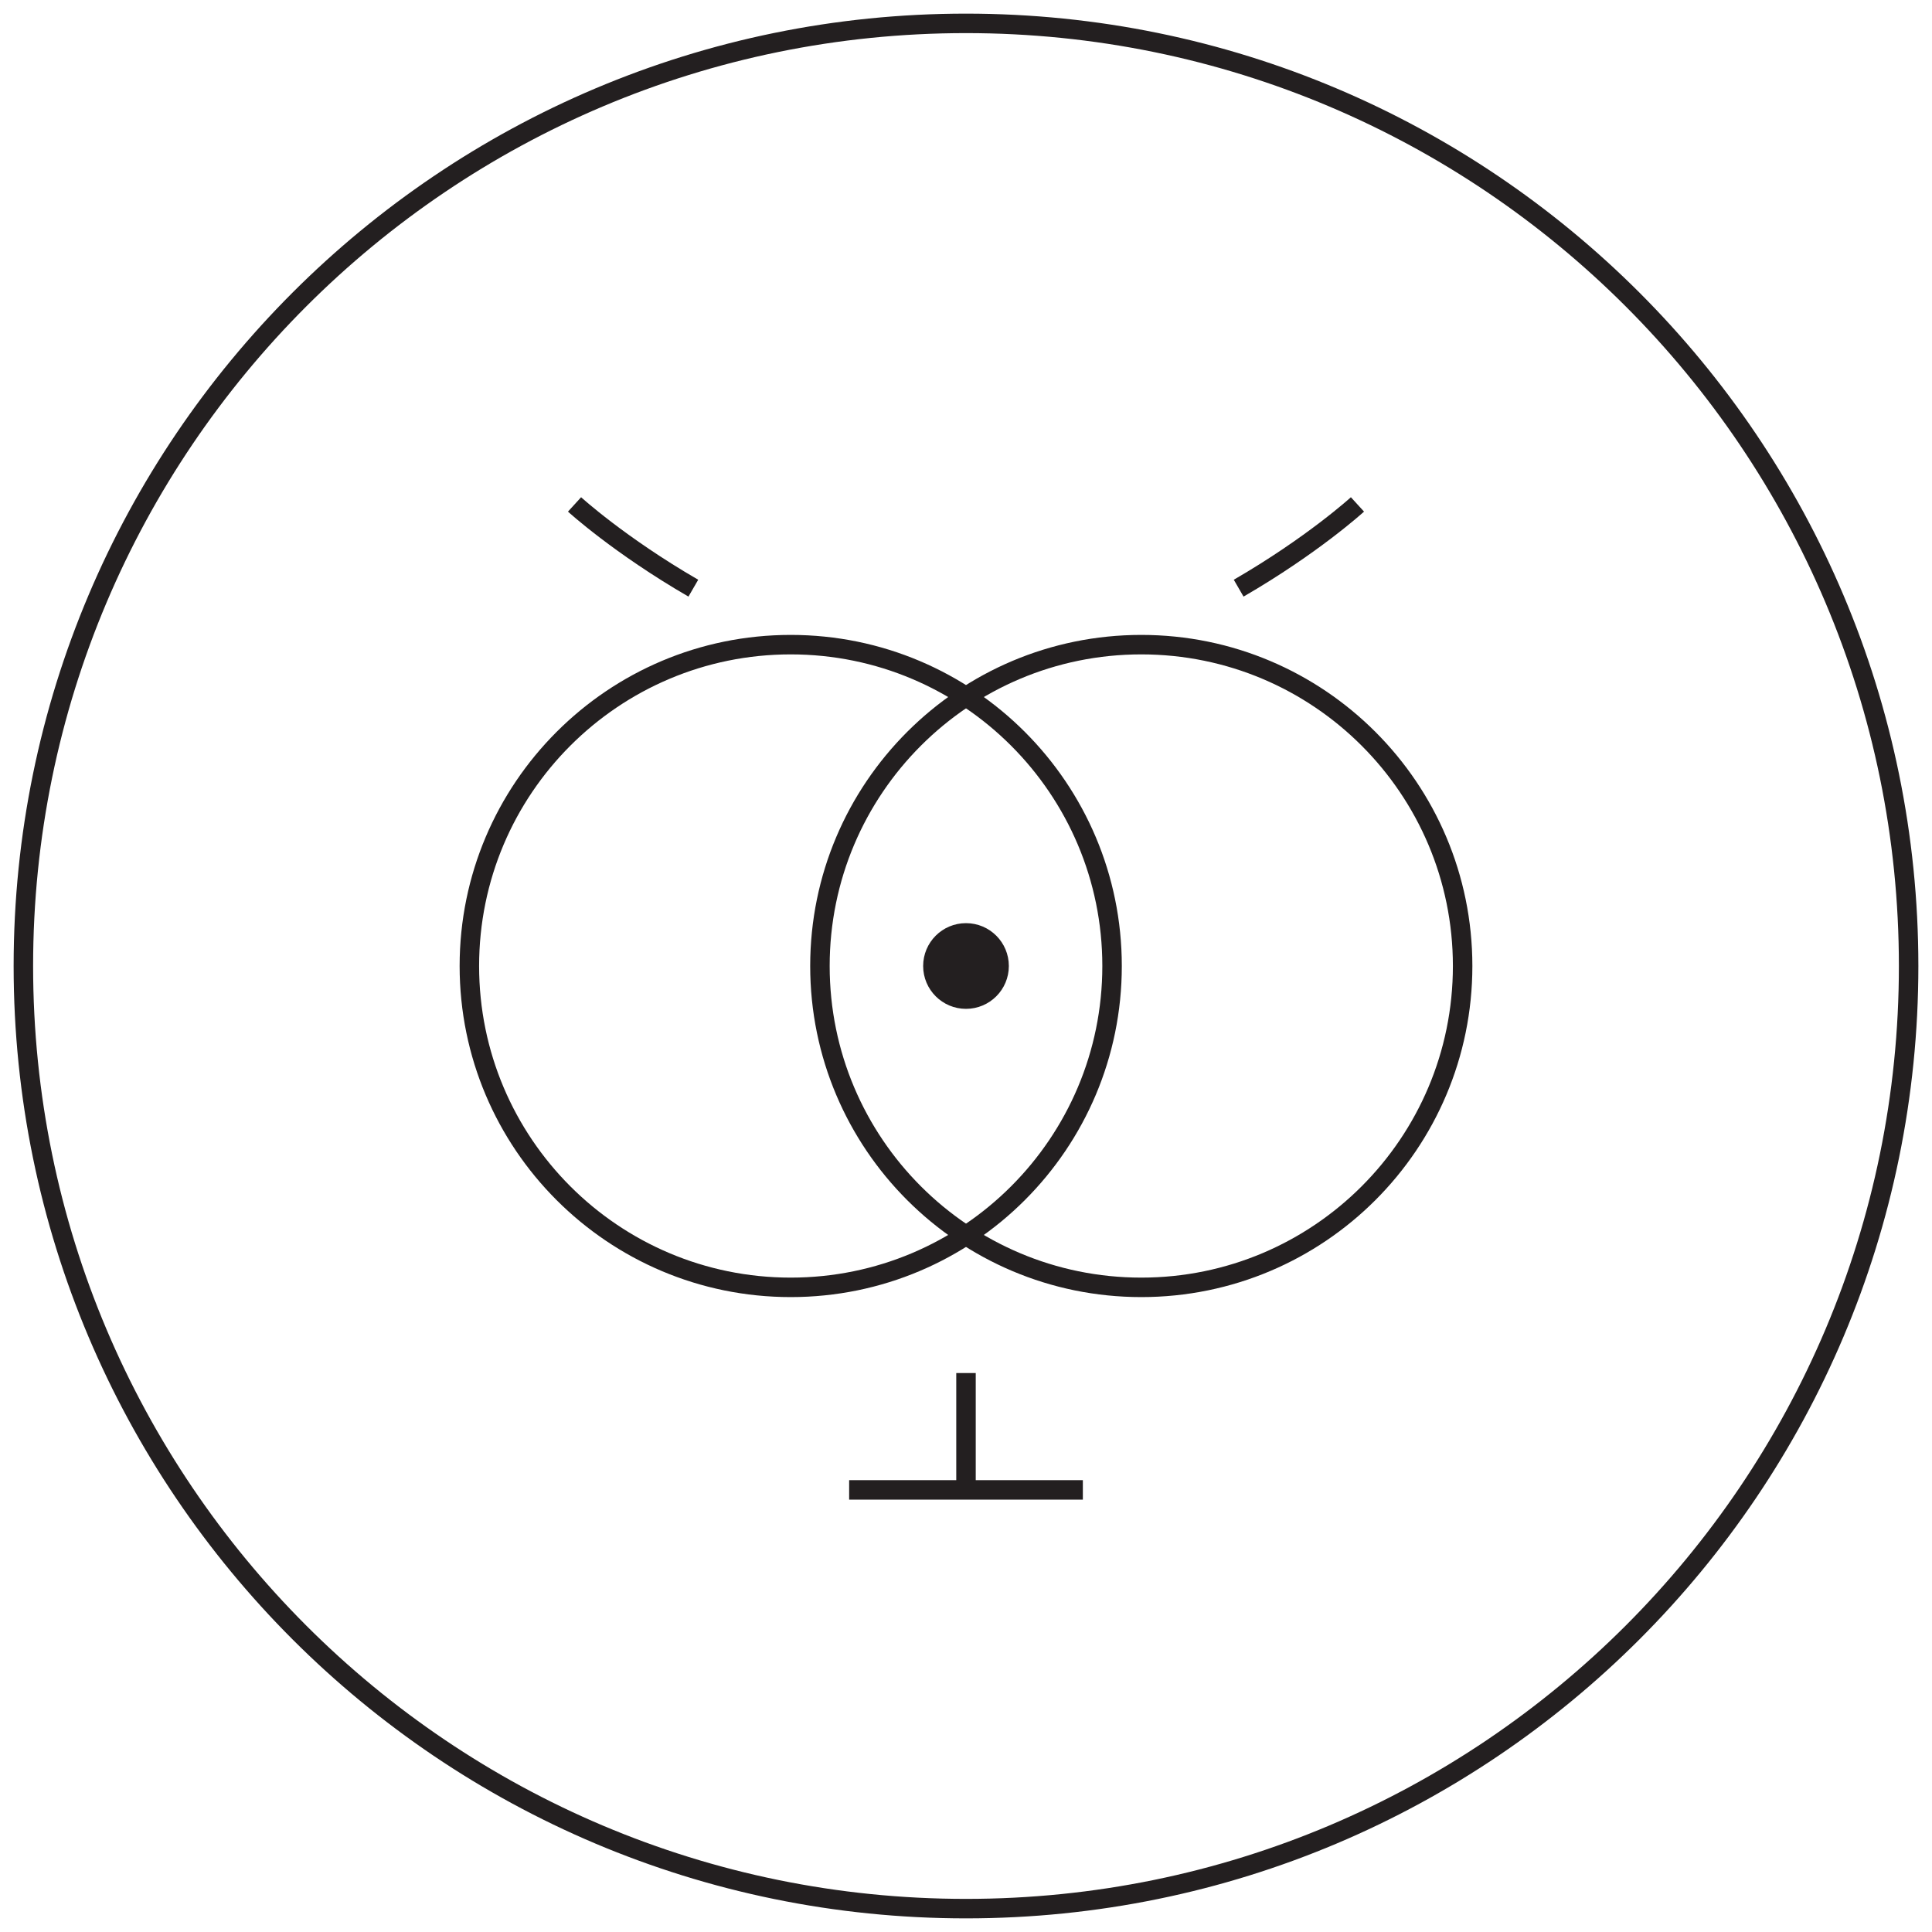
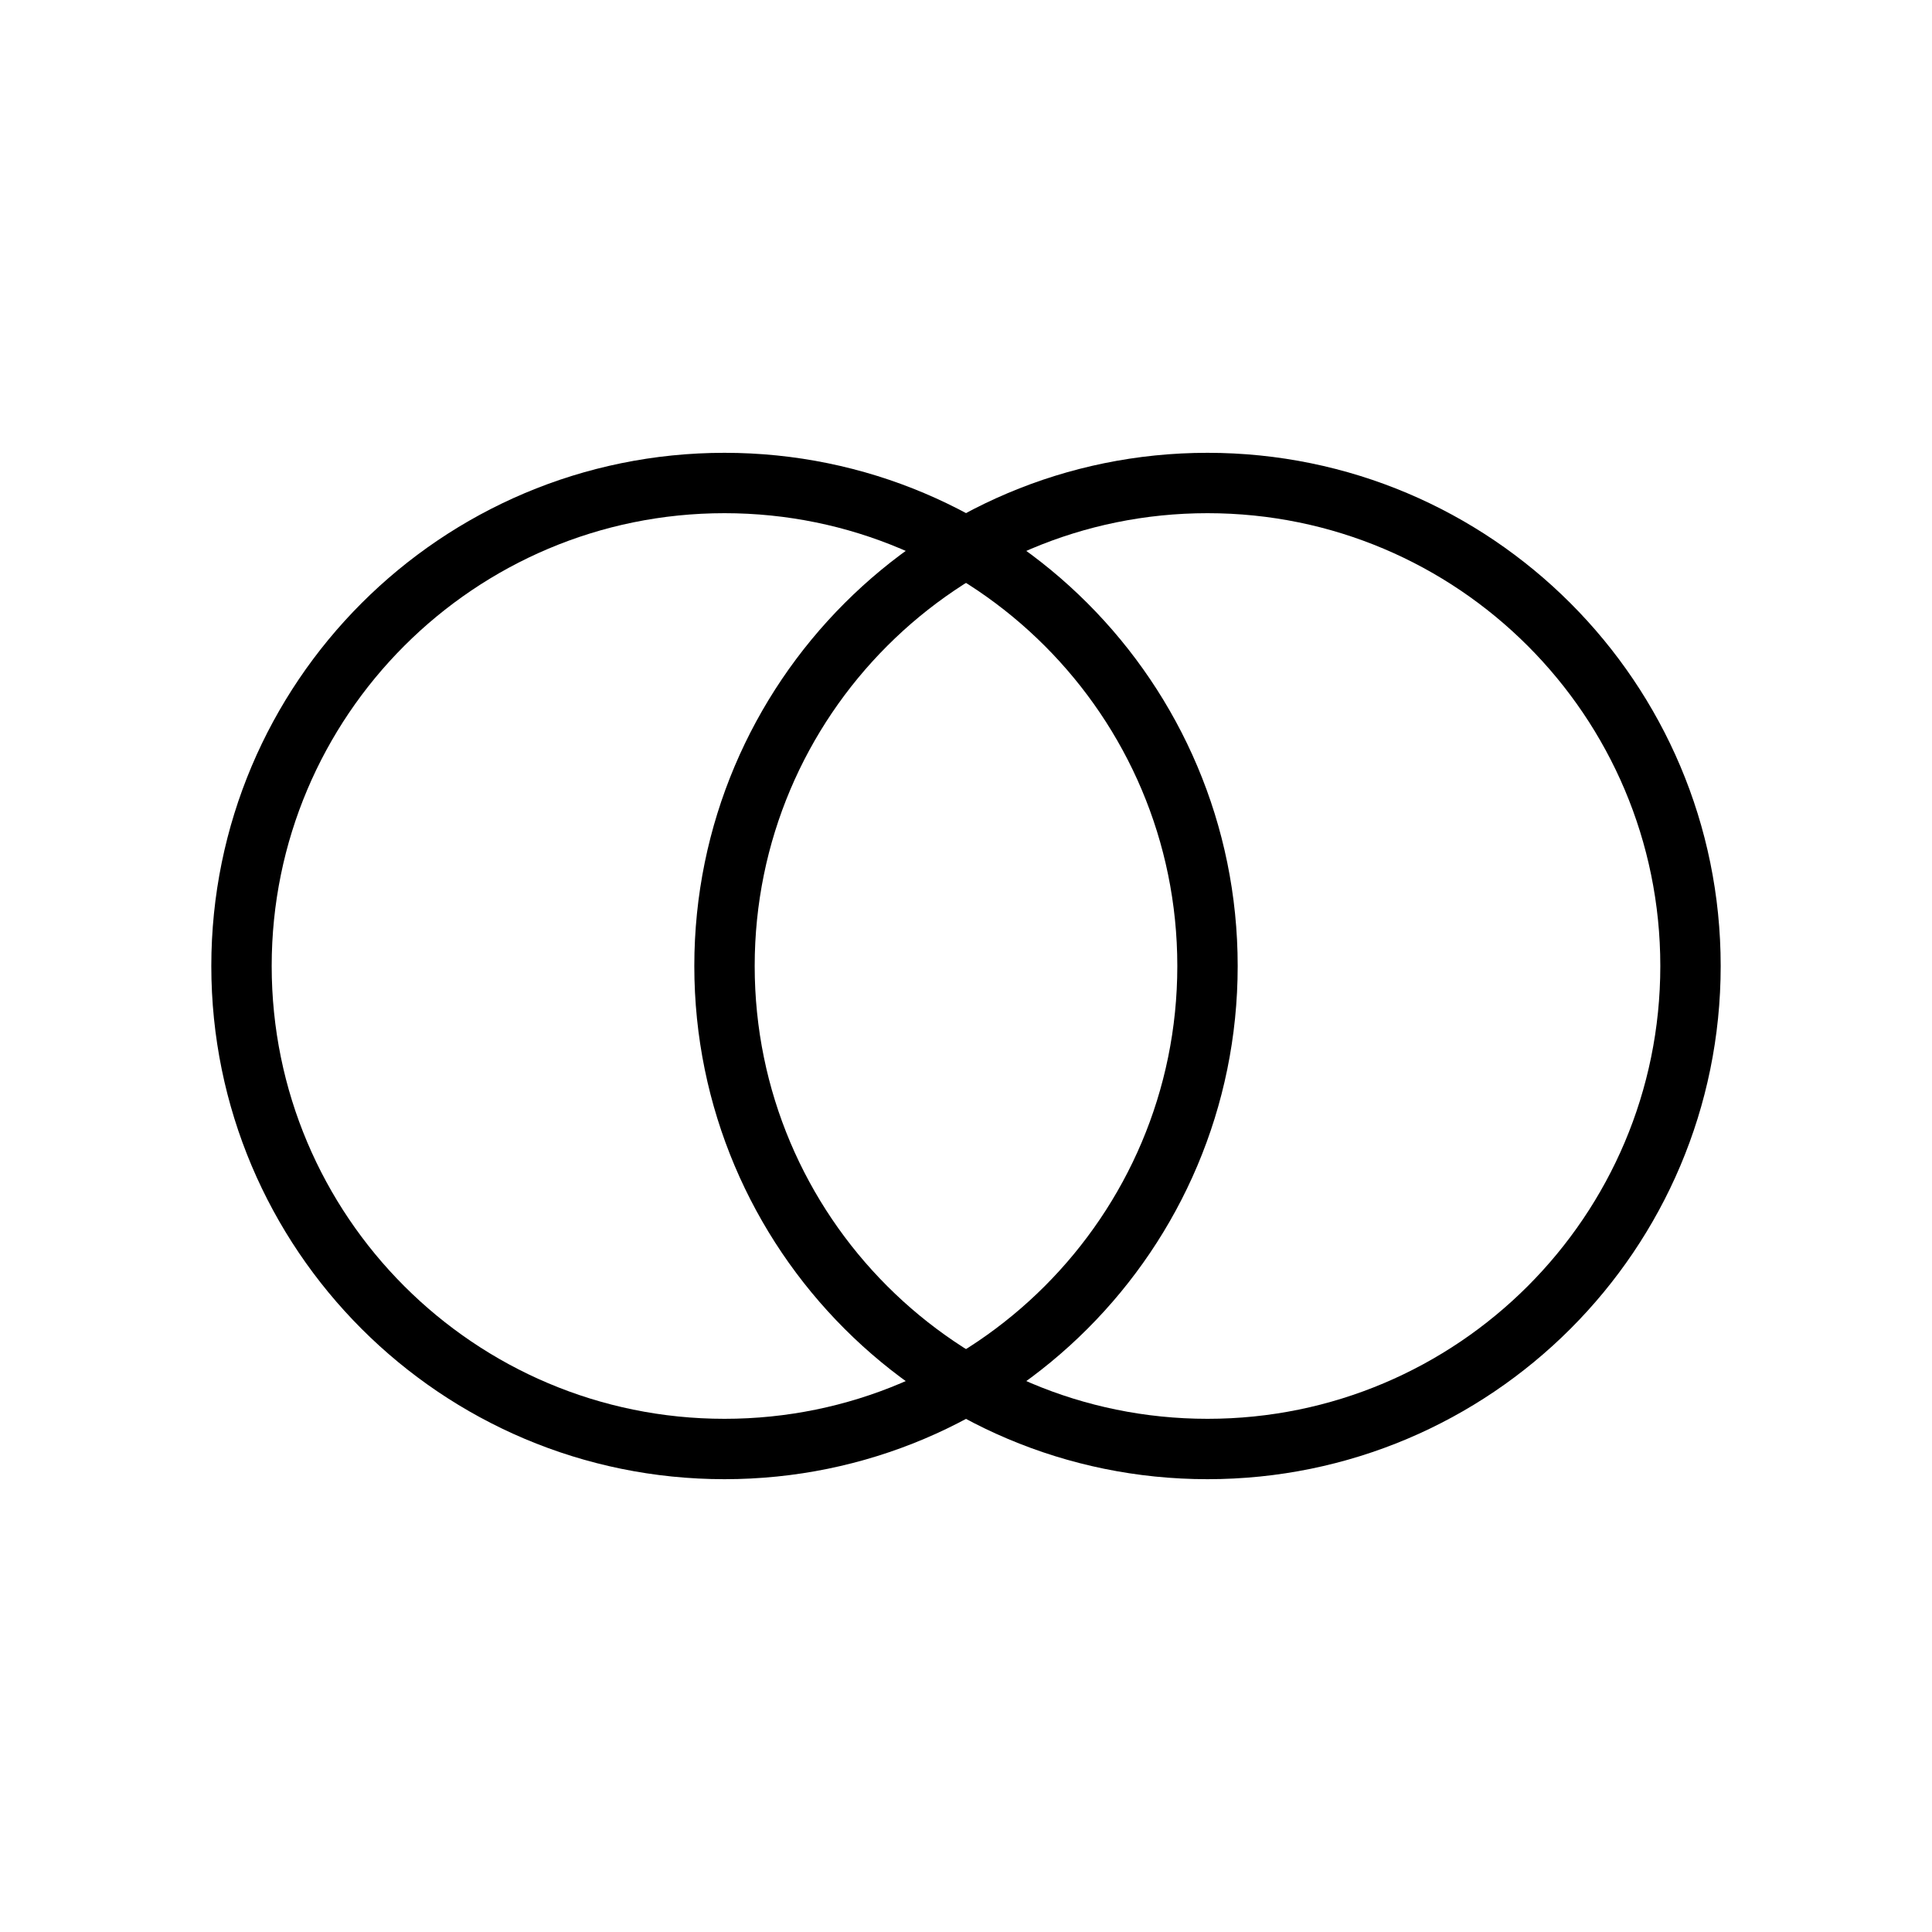
- <svg xmlns="http://www.w3.org/2000/svg" id="Layer_1" x="0px" y="0px" viewBox="0 0 99.2 99.2" style="enable-background:new 0 0 99.2 99.2;" xml:space="preserve">
-   <style type="text/css">	.st1{fill:none;stroke:#231F20;stroke-miterlimit:10;}	.st2{fill:#231F20;stroke:none;}</style>
-   <circle class="st1" cx="49.6" cy="49.6" r="48.4" />
-   <circle class="st1" cx="40.6" cy="49.6" r="16.5" />
-   <circle class="st1" cx="58.6" cy="49.6" r="16.5" />
-   <circle class="st2" cx="49.6" cy="49.6" r="2.2" />
-   <path class="st1" d="M35.6,30.2c-3.8-2.2-6.1-4.3-6.1-4.3" />
-   <path class="st1" d="M63.6,30.2c3.8-2.2,6.1-4.3,6.1-4.3" />
-   <line class="st1" x1="49.6" y1="70.5" x2="49.6" y2="76.5" />
-   <line class="st1" x1="43.6" y1="76.5" x2="55.6" y2="76.5" />
+ <svg xmlns="http://www.w3.org/2000/svg" viewBox="0 0 48 48" fill="none" stroke="currentColor" stroke-width="1.5" stroke-linejoin="round" stroke-linecap="round" style="--c:#7F77DD">
+   <path d="M24 13.6A12 12 0 0 1 24 34.4A12 12 0 0 1 24 13.6Z" class="ia" stroke="none" />
+   <circle cx="18" cy="24" r="12" />
+   <circle cx="30" cy="24" r="12" />
</svg>
